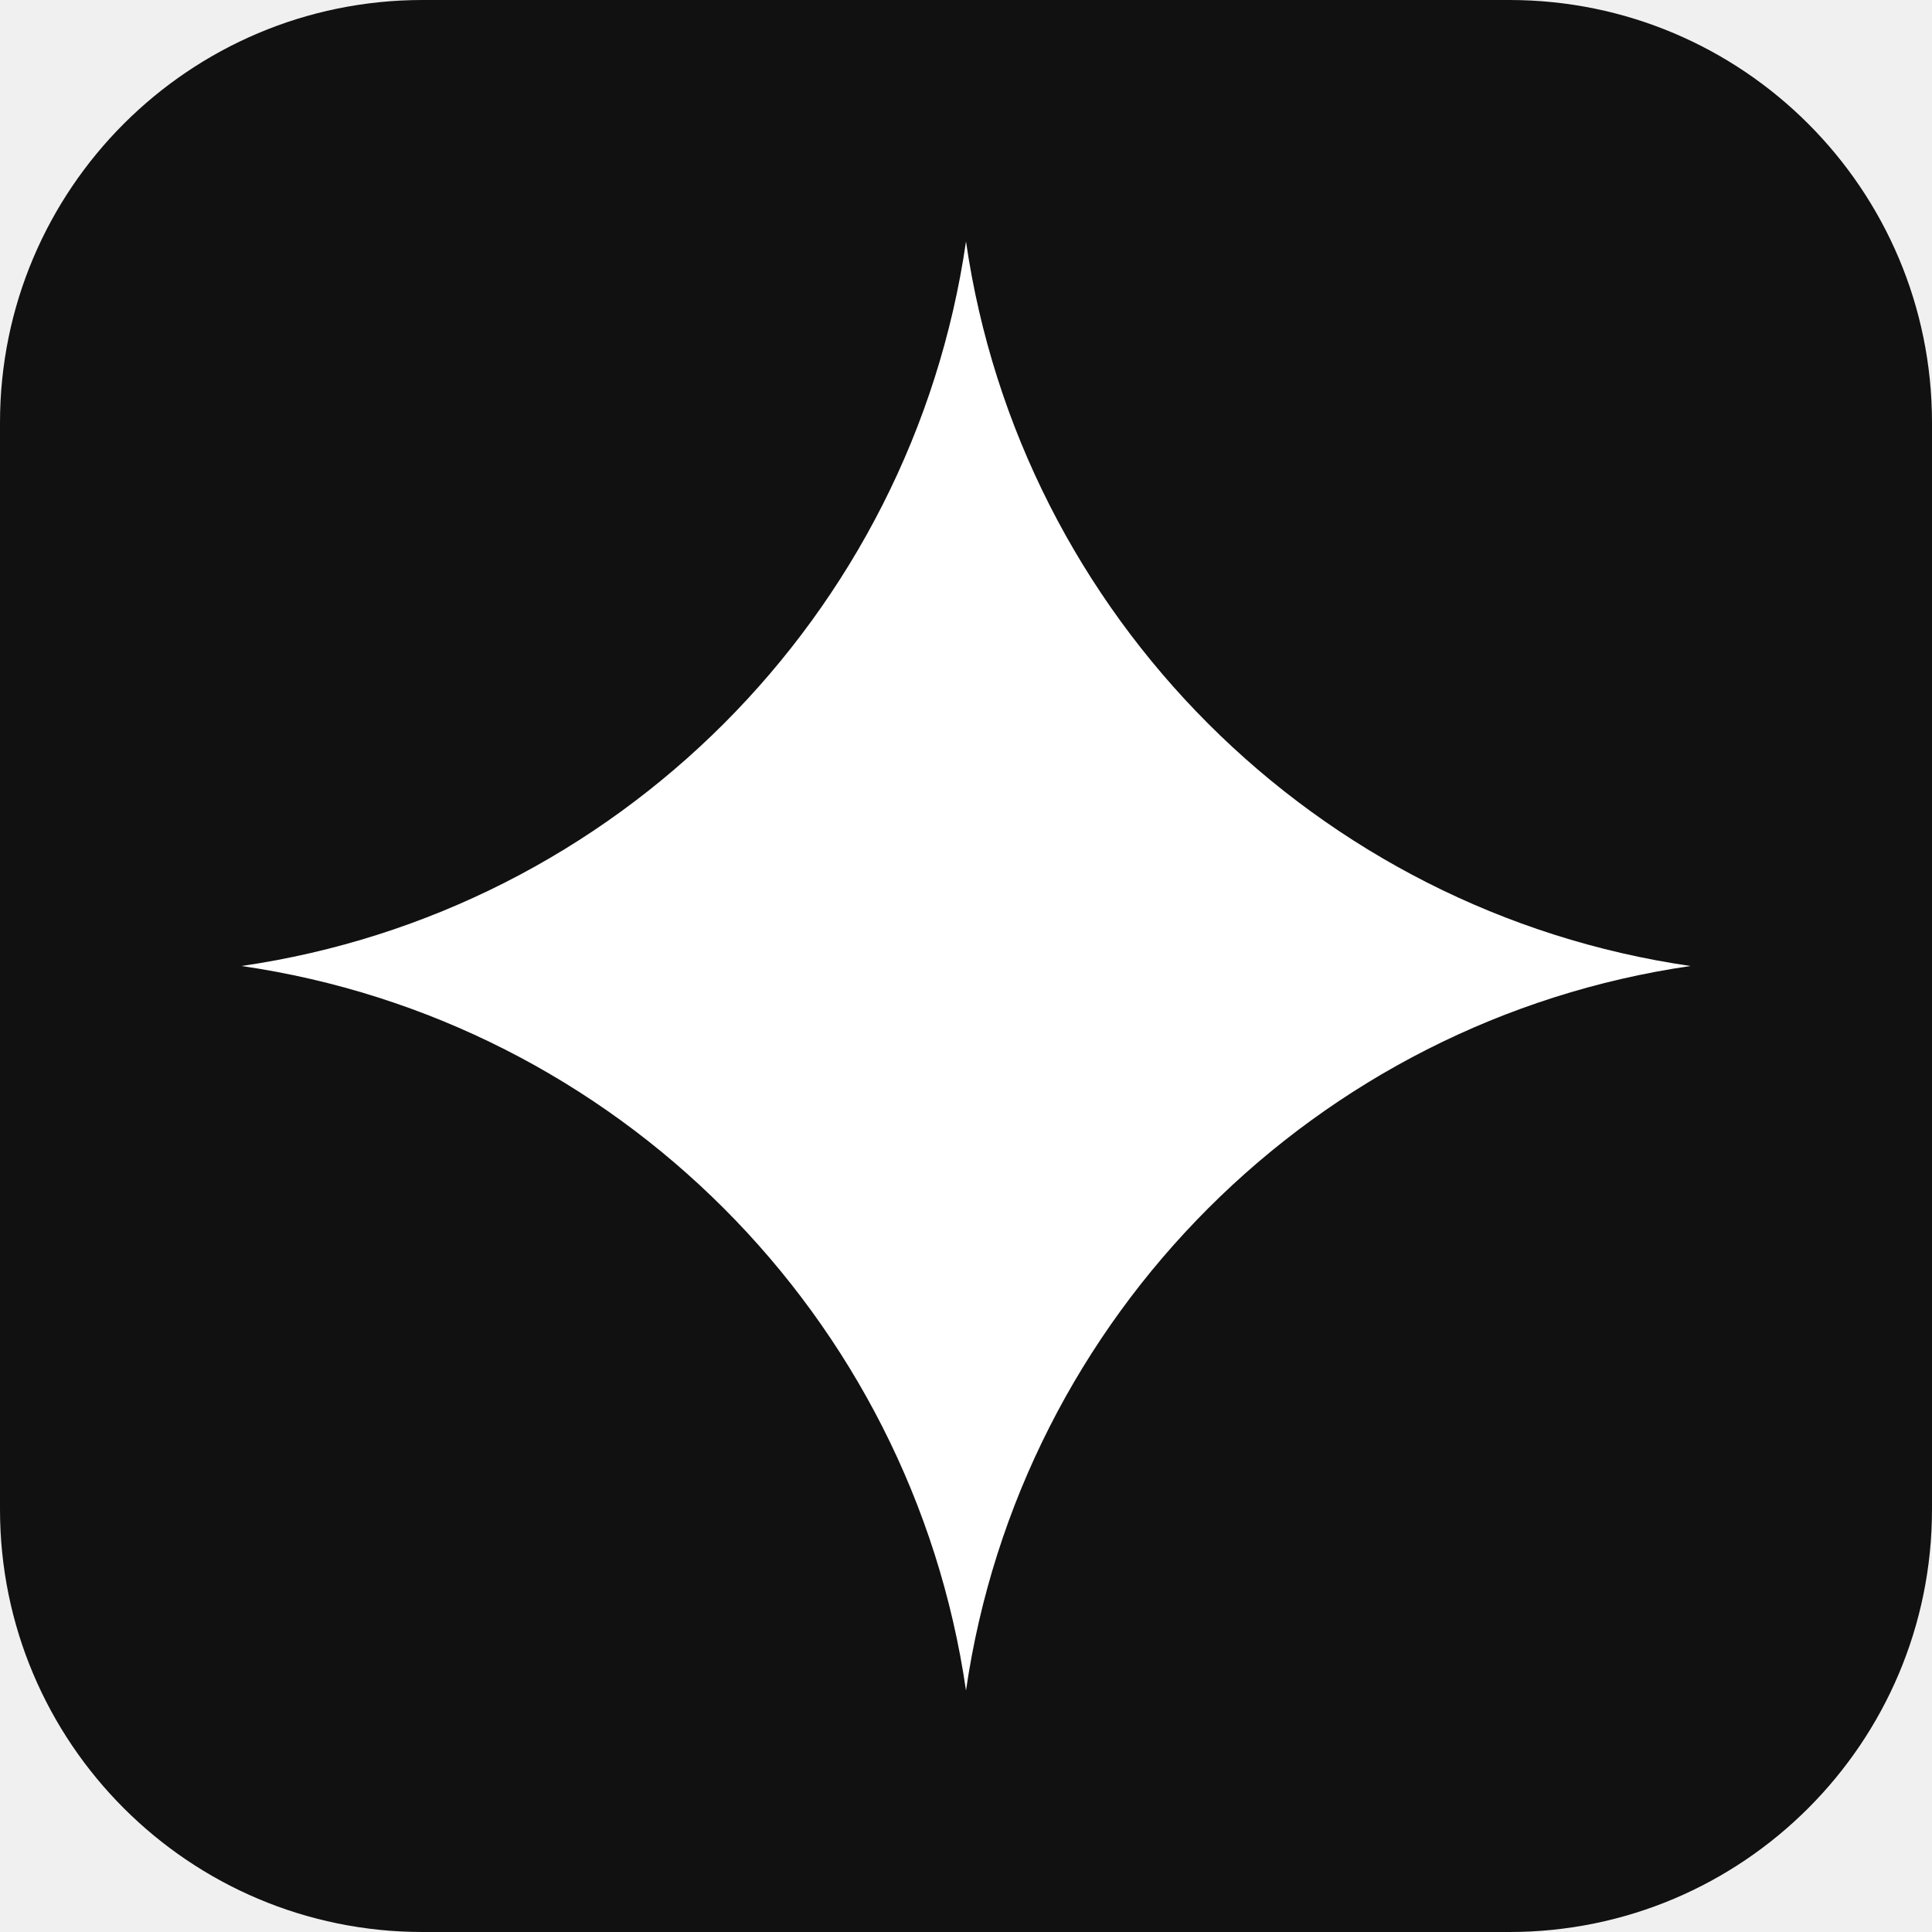
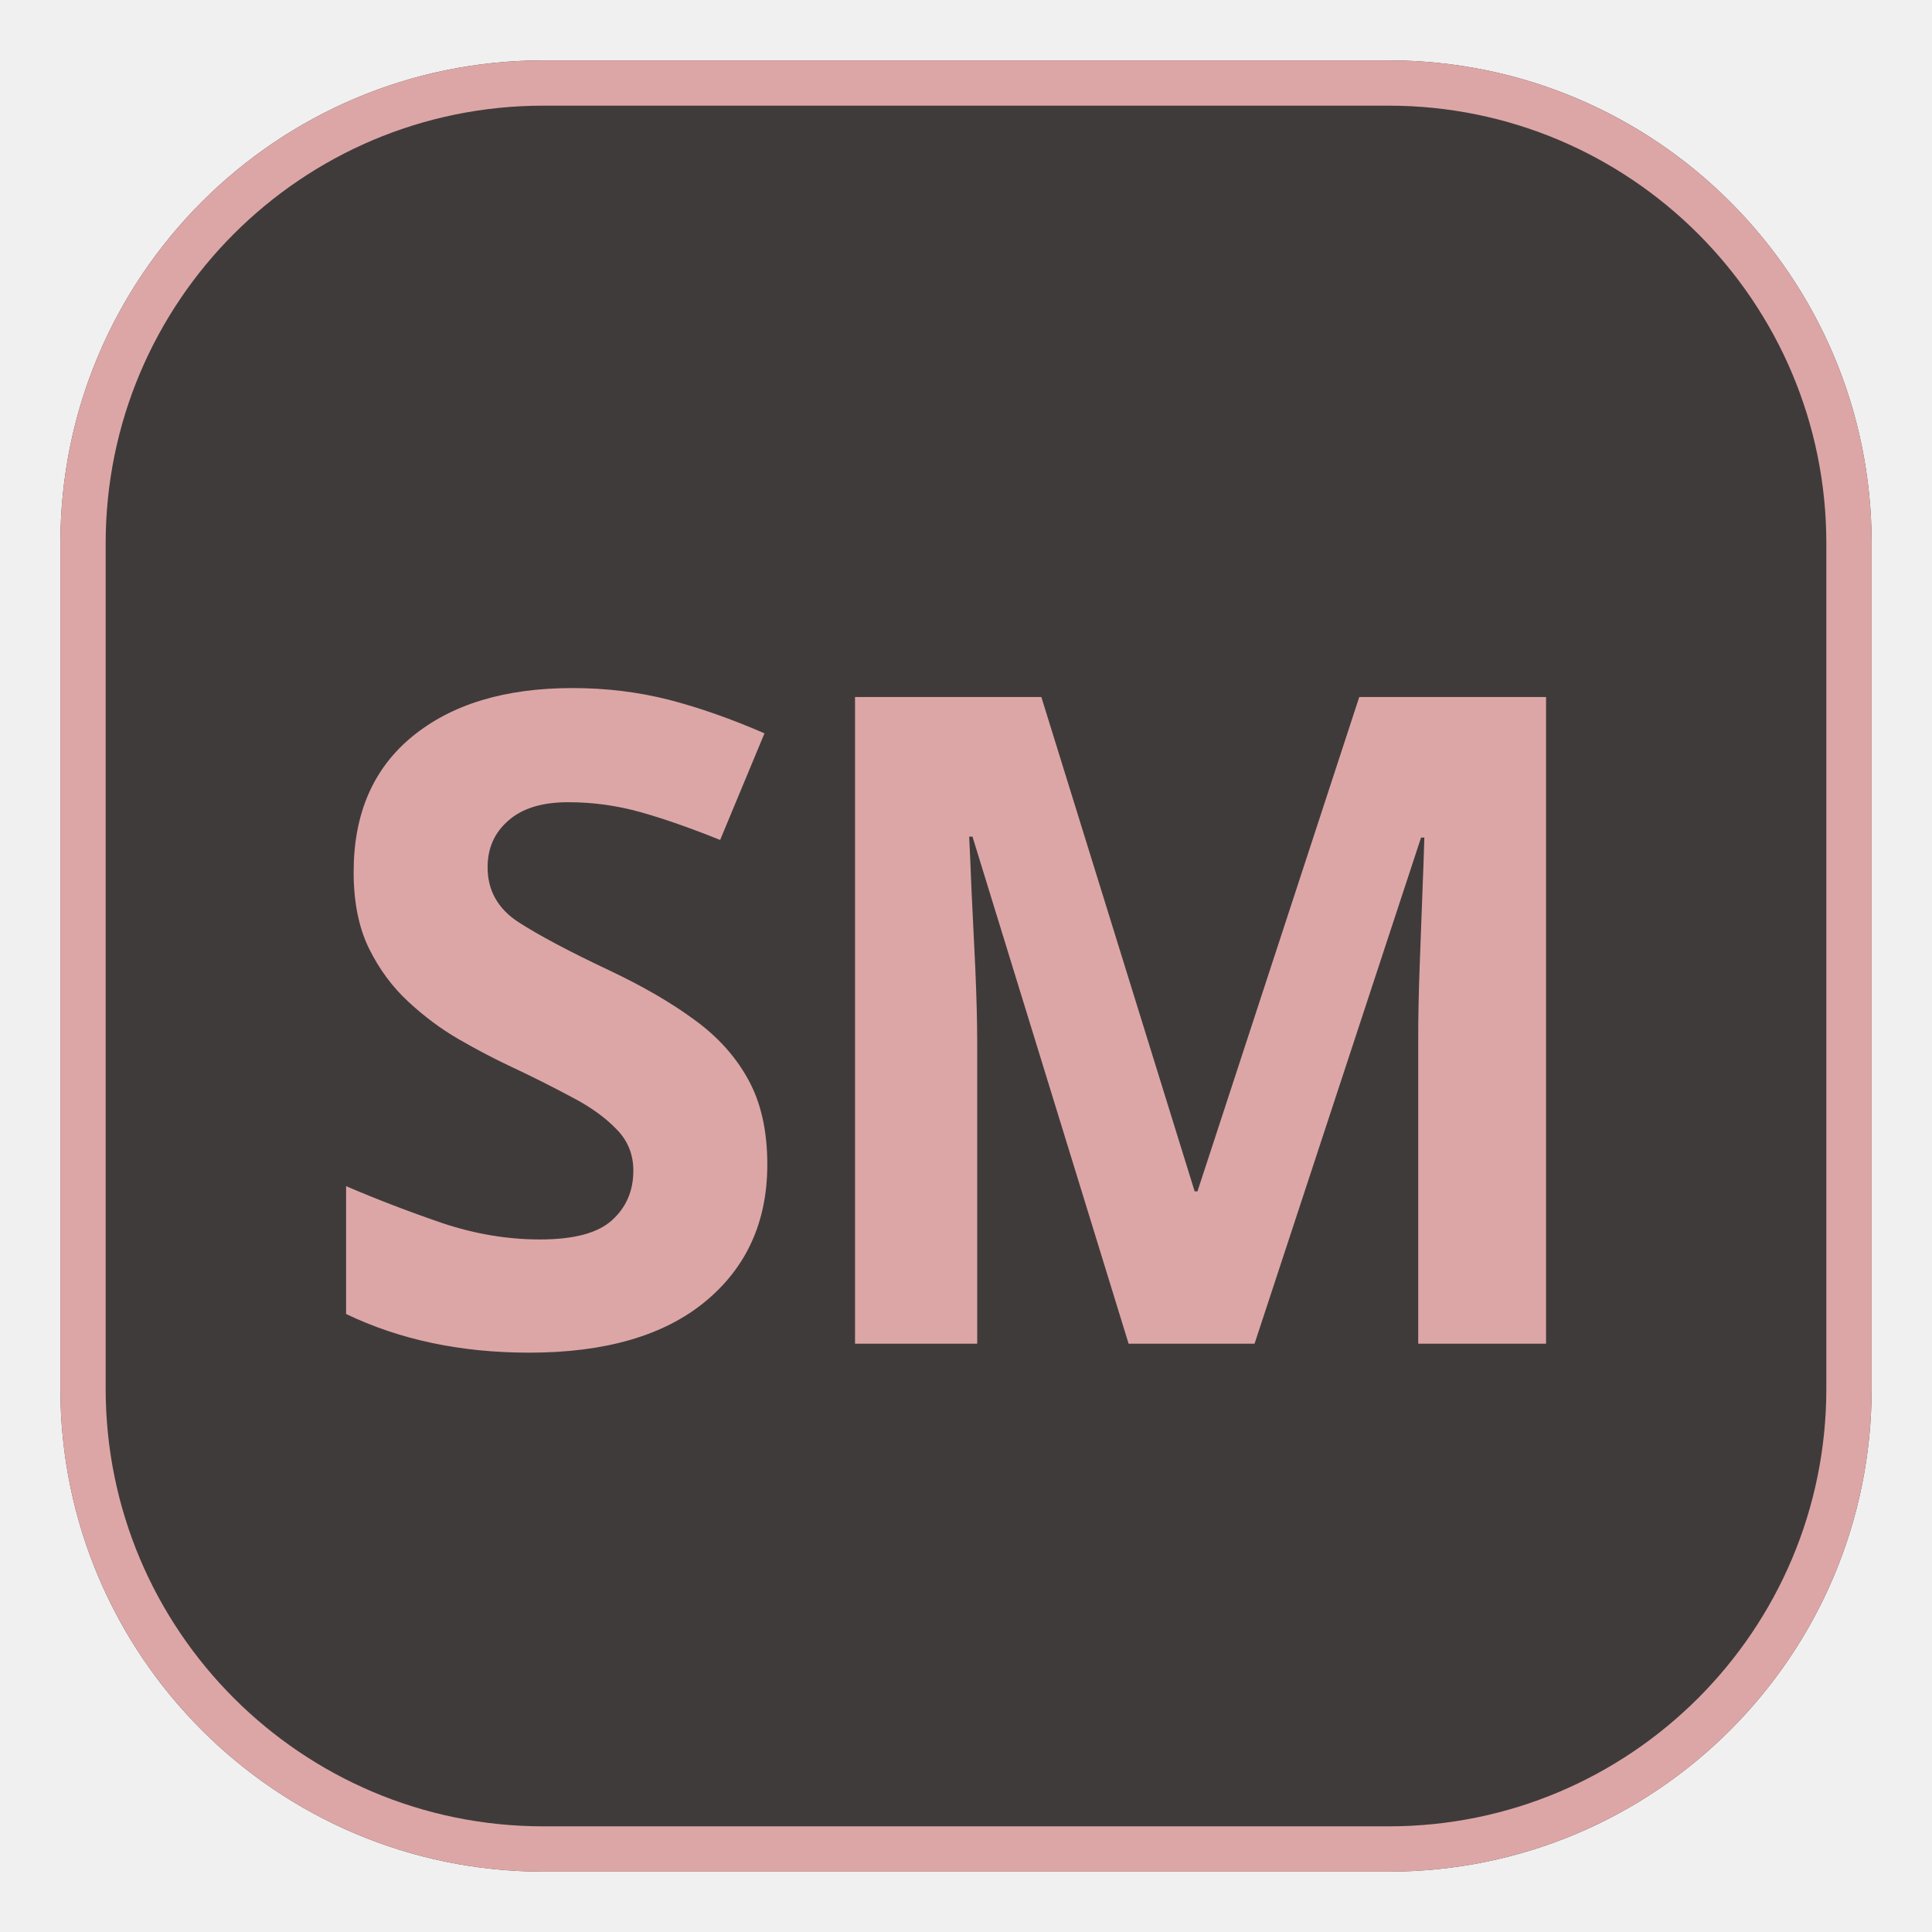
- <svg xmlns="http://www.w3.org/2000/svg" viewBox="0 0 32 32" width="32" height="32">
-   <rect width="32" height="32" rx="7" fill="#111111" />
-   <path d="M16 4 C16.9 10.2 21.8 15.1 28 16 C21.8 16.9 16.9 21.8 16 28 C15.1 21.8 10.2 16.9 4 16 C10.2 15.1 15.1 10.2 16 4 Z" fill="#ffffff" />
+ <svg xmlns="http://www.w3.org/2000/svg" width="64" height="64" viewBox="0 0 64 64" fill="none">
+   <rect x="2" y="2" width="60" height="60" rx="16" fill="#403B3B" />
+   <rect x="2.75" y="2.75" width="58.5" height="58.5" rx="15.25" stroke="#DDA6A6" stroke-width="1.5" />
+   <text x="50%" y="53%" dominant-baseline="middle" text-anchor="middle" font-family="Poppins, 'Segoe UI', sans-serif" font-size="30" font-weight="600" letter-spacing="-1" fill="#DDA6A6">SM</text>
</svg>
